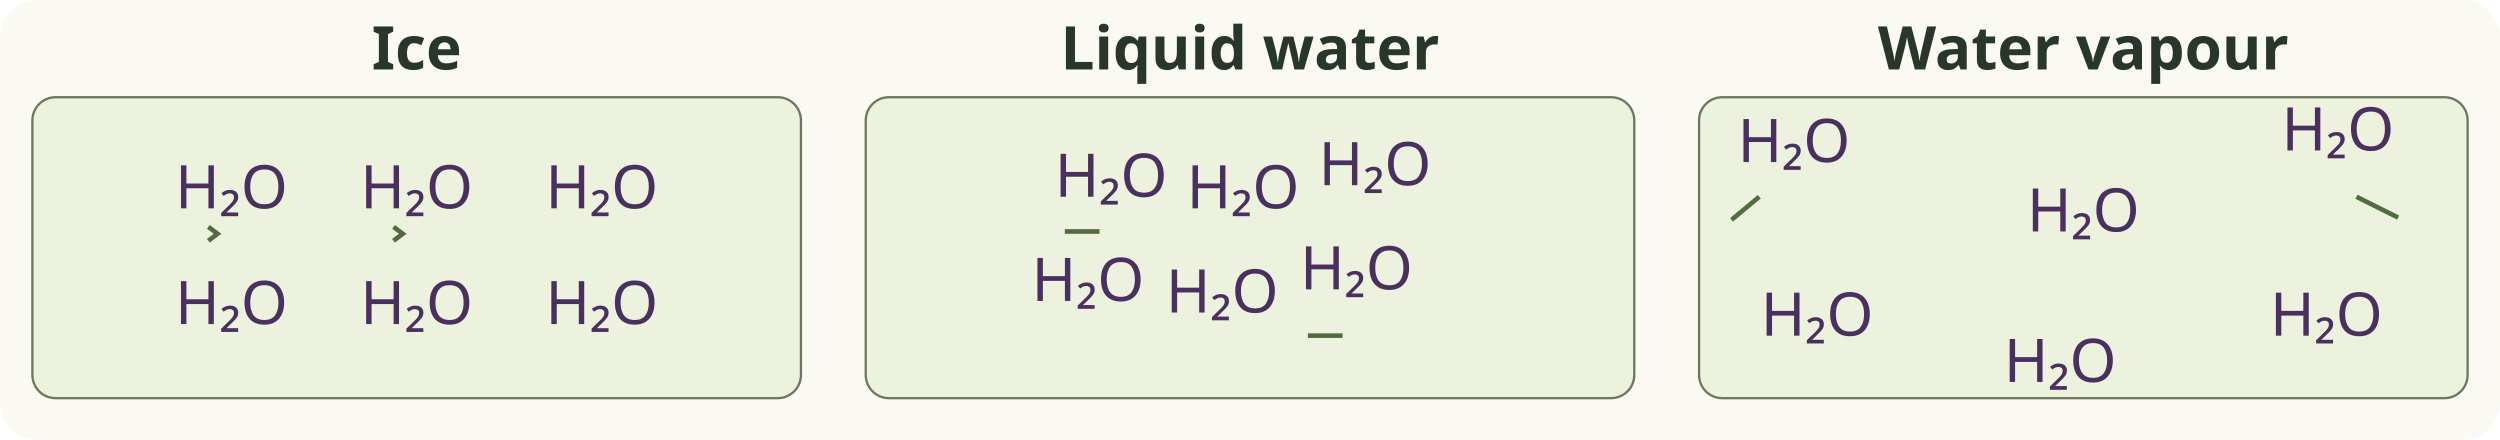
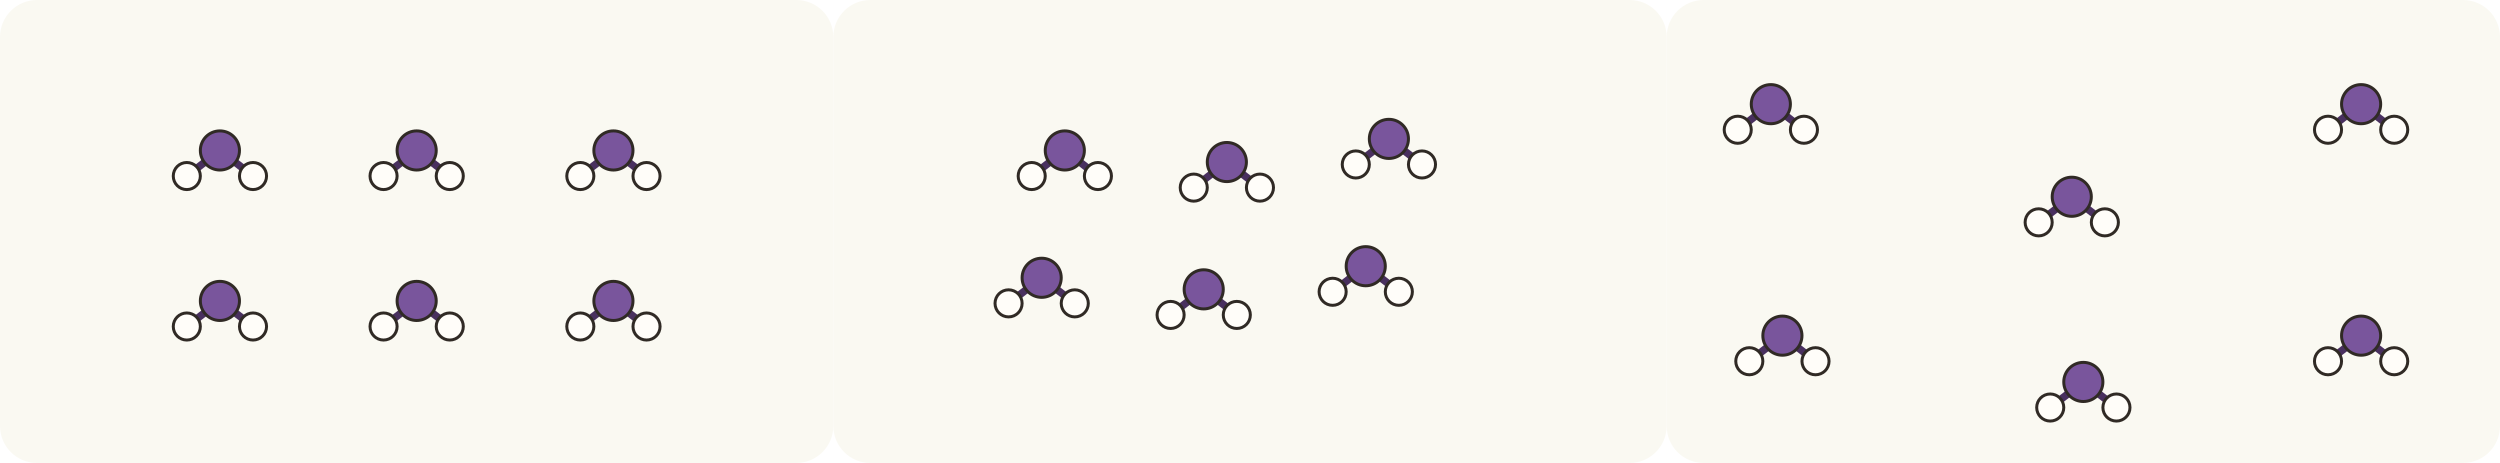
- <svg xmlns="http://www.w3.org/2000/svg" viewBox="0 0 1080 190" role="img" aria-labelledby="title desc">
-   <rect width="1080" height="190" rx="16" fill="#faf9f2" />
-   <defs>
-     <g id="panels">
-       <g font-family="system-ui,sans-serif" fill="#29362a">
-         <text x="180" y="30" text-anchor="middle" font-size="26" font-weight="700">Ice</text>
-         <rect x="14" y="42" width="332" height="130" rx="10" fill="#edf2df" stroke="#6b775f" />
-         <text x="100" y="90" text-anchor="middle" font-size="26" fill="#49305f">H₂O</text>
-         <text x="180" y="90" text-anchor="middle" font-size="26" fill="#49305f">H₂O</text>
-         <text x="260" y="90" text-anchor="middle" font-size="26" fill="#49305f">H₂O</text>
-         <text x="100" y="140" text-anchor="middle" font-size="26" fill="#49305f">H₂O</text>
-         <text x="180" y="140" text-anchor="middle" font-size="26" fill="#49305f">H₂O</text>
-         <text x="260" y="140" text-anchor="middle" font-size="26" fill="#49305f">H₂O</text>
+ <svg xmlns="http://www.w3.org/2000/svg" viewBox="0 0 1080 200" role="img" aria-labelledby="title desc">
+   <svg x="0" y="0" width="360" height="200" viewBox="0 0 360 200">
+     <rect width="360" height="200" rx="16" fill="#faf9f2" />
+     <defs>
+       <g id="molecule0">
+         <g stroke="#49305f" stroke-width="5">
+           <path d="M0 0L-22 17M0 0L22 17" />
+         </g>
+         <circle r="13" fill="#79559c" stroke="#302a25" stroke-width="2" />
+         <circle cx="-22" cy="17" r="9" fill="#fffdf9" stroke="#302a25" stroke-width="2" />
+         <circle cx="22" cy="17" r="9" fill="#fffdf9" stroke="#302a25" stroke-width="2" />
      </g>
-       <g font-family="system-ui,sans-serif" fill="#29362a">
-         <text x="180" y="220" text-anchor="middle" font-size="26" font-weight="700">Liquid water</text>
-         <rect x="14" y="232" width="332" height="130" rx="10" fill="#edf2df" stroke="#6b775f" />
-         <text x="120" y="275" text-anchor="middle" font-size="26" fill="#49305f">H₂O</text>
-         <text x="177" y="280" text-anchor="middle" font-size="26" fill="#49305f">H₂O</text>
-         <text x="234" y="270" text-anchor="middle" font-size="26" fill="#49305f">H₂O</text>
-         <text x="110" y="320" text-anchor="middle" font-size="26" fill="#49305f">H₂O</text>
-         <text x="168" y="325" text-anchor="middle" font-size="26" fill="#49305f">H₂O</text>
-         <text x="226" y="315" text-anchor="middle" font-size="26" fill="#49305f">H₂O</text>
+     </defs>
+     <use href="#molecule0" transform="translate(95 65) scale(.65)" />
+     <use href="#molecule0" transform="translate(180 65) scale(.65)" />
+     <use href="#molecule0" transform="translate(265 65) scale(.65)" />
+     <use href="#molecule0" transform="translate(95 130) scale(.65)" />
+     <use href="#molecule0" transform="translate(180 130) scale(.65)" />
+     <use href="#molecule0" transform="translate(265 130) scale(.65)" />
+   </svg>
+   <svg x="360" y="0" width="360" height="200" viewBox="0 0 360 200">
+     <rect width="360" height="200" rx="16" fill="#faf9f2" />
+     <defs>
+       <g id="molecule1">
+         <g stroke="#49305f" stroke-width="5">
+           <path d="M0 0L-22 17M0 0L22 17" />
+         </g>
+         <circle r="13" fill="#79559c" stroke="#302a25" stroke-width="2" />
+         <circle cx="-22" cy="17" r="9" fill="#fffdf9" stroke="#302a25" stroke-width="2" />
+         <circle cx="22" cy="17" r="9" fill="#fffdf9" stroke="#302a25" stroke-width="2" />
      </g>
-       <g font-family="system-ui,sans-serif" fill="#29362a">
-         <text x="180" y="410" text-anchor="middle" font-size="26" font-weight="700">Water vapour</text>
-         <rect x="14" y="422" width="332" height="130" rx="10" fill="#edf2df" stroke="#6b775f" />
-         <text x="55" y="450" text-anchor="middle" font-size="26" fill="#49305f">H₂O</text>
-         <text x="290" y="445" text-anchor="middle" font-size="26" fill="#49305f">H₂O</text>
-         <text x="180" y="480" text-anchor="middle" font-size="26" fill="#49305f">H₂O</text>
-         <text x="65" y="525" text-anchor="middle" font-size="26" fill="#49305f">H₂O</text>
-         <text x="285" y="525" text-anchor="middle" font-size="26" fill="#49305f">H₂O</text>
-         <text x="170" y="545" text-anchor="middle" font-size="26" fill="#49305f">H₂O</text>
+     </defs>
+     <use href="#molecule1" transform="translate(100 65) scale(.65)" />
+     <use href="#molecule1" transform="translate(170 70) scale(.65)" />
+     <use href="#molecule1" transform="translate(240 60) scale(.65)" />
+     <use href="#molecule1" transform="translate(90 120) scale(.65)" />
+     <use href="#molecule1" transform="translate(160 125) scale(.65)" />
+     <use href="#molecule1" transform="translate(230 115) scale(.65)" />
+   </svg>
+   <svg x="720" y="0" width="360" height="200" viewBox="0 0 360 200">
+     <rect width="360" height="200" rx="16" fill="#faf9f2" />
+     <defs>
+       <g id="molecule2">
+         <g stroke="#49305f" stroke-width="5">
+           <path d="M0 0L-22 17M0 0L22 17" />
+         </g>
+         <circle r="13" fill="#79559c" stroke="#302a25" stroke-width="2" />
+         <circle cx="-22" cy="17" r="9" fill="#fffdf9" stroke="#302a25" stroke-width="2" />
+         <circle cx="22" cy="17" r="9" fill="#fffdf9" stroke="#302a25" stroke-width="2" />
      </g>
-       <g stroke="#526b40" fill="none" stroke-width="2">
-         <path d="M90 98l4 3-4 3m80-6l4 3-4 3M100 290h15m90 45h15M40 465l-12 10m270-10l18 9" />
-       </g>
-     </g>
-   </defs>
-   <svg x="0" width="360" height="190" viewBox="0 0 360 190">
-     <use href="#panels" />
-   </svg>
-   <svg x="360" width="360" height="190" viewBox="0 190 360 190">
-     <use href="#panels" />
-   </svg>
-   <svg x="720" width="360" height="190" viewBox="0 380 360 190">
-     <use href="#panels" />
+     </defs>
+     <use href="#molecule2" transform="translate(45 45) scale(.65)" />
+     <use href="#molecule2" transform="translate(300 45) scale(.65)" />
+     <use href="#molecule2" transform="translate(175 85) scale(.65)" />
+     <use href="#molecule2" transform="translate(50 145) scale(.65)" />
+     <use href="#molecule2" transform="translate(300 145) scale(.65)" />
+     <use href="#molecule2" transform="translate(180 165) scale(.65)" />
  </svg>
</svg>
